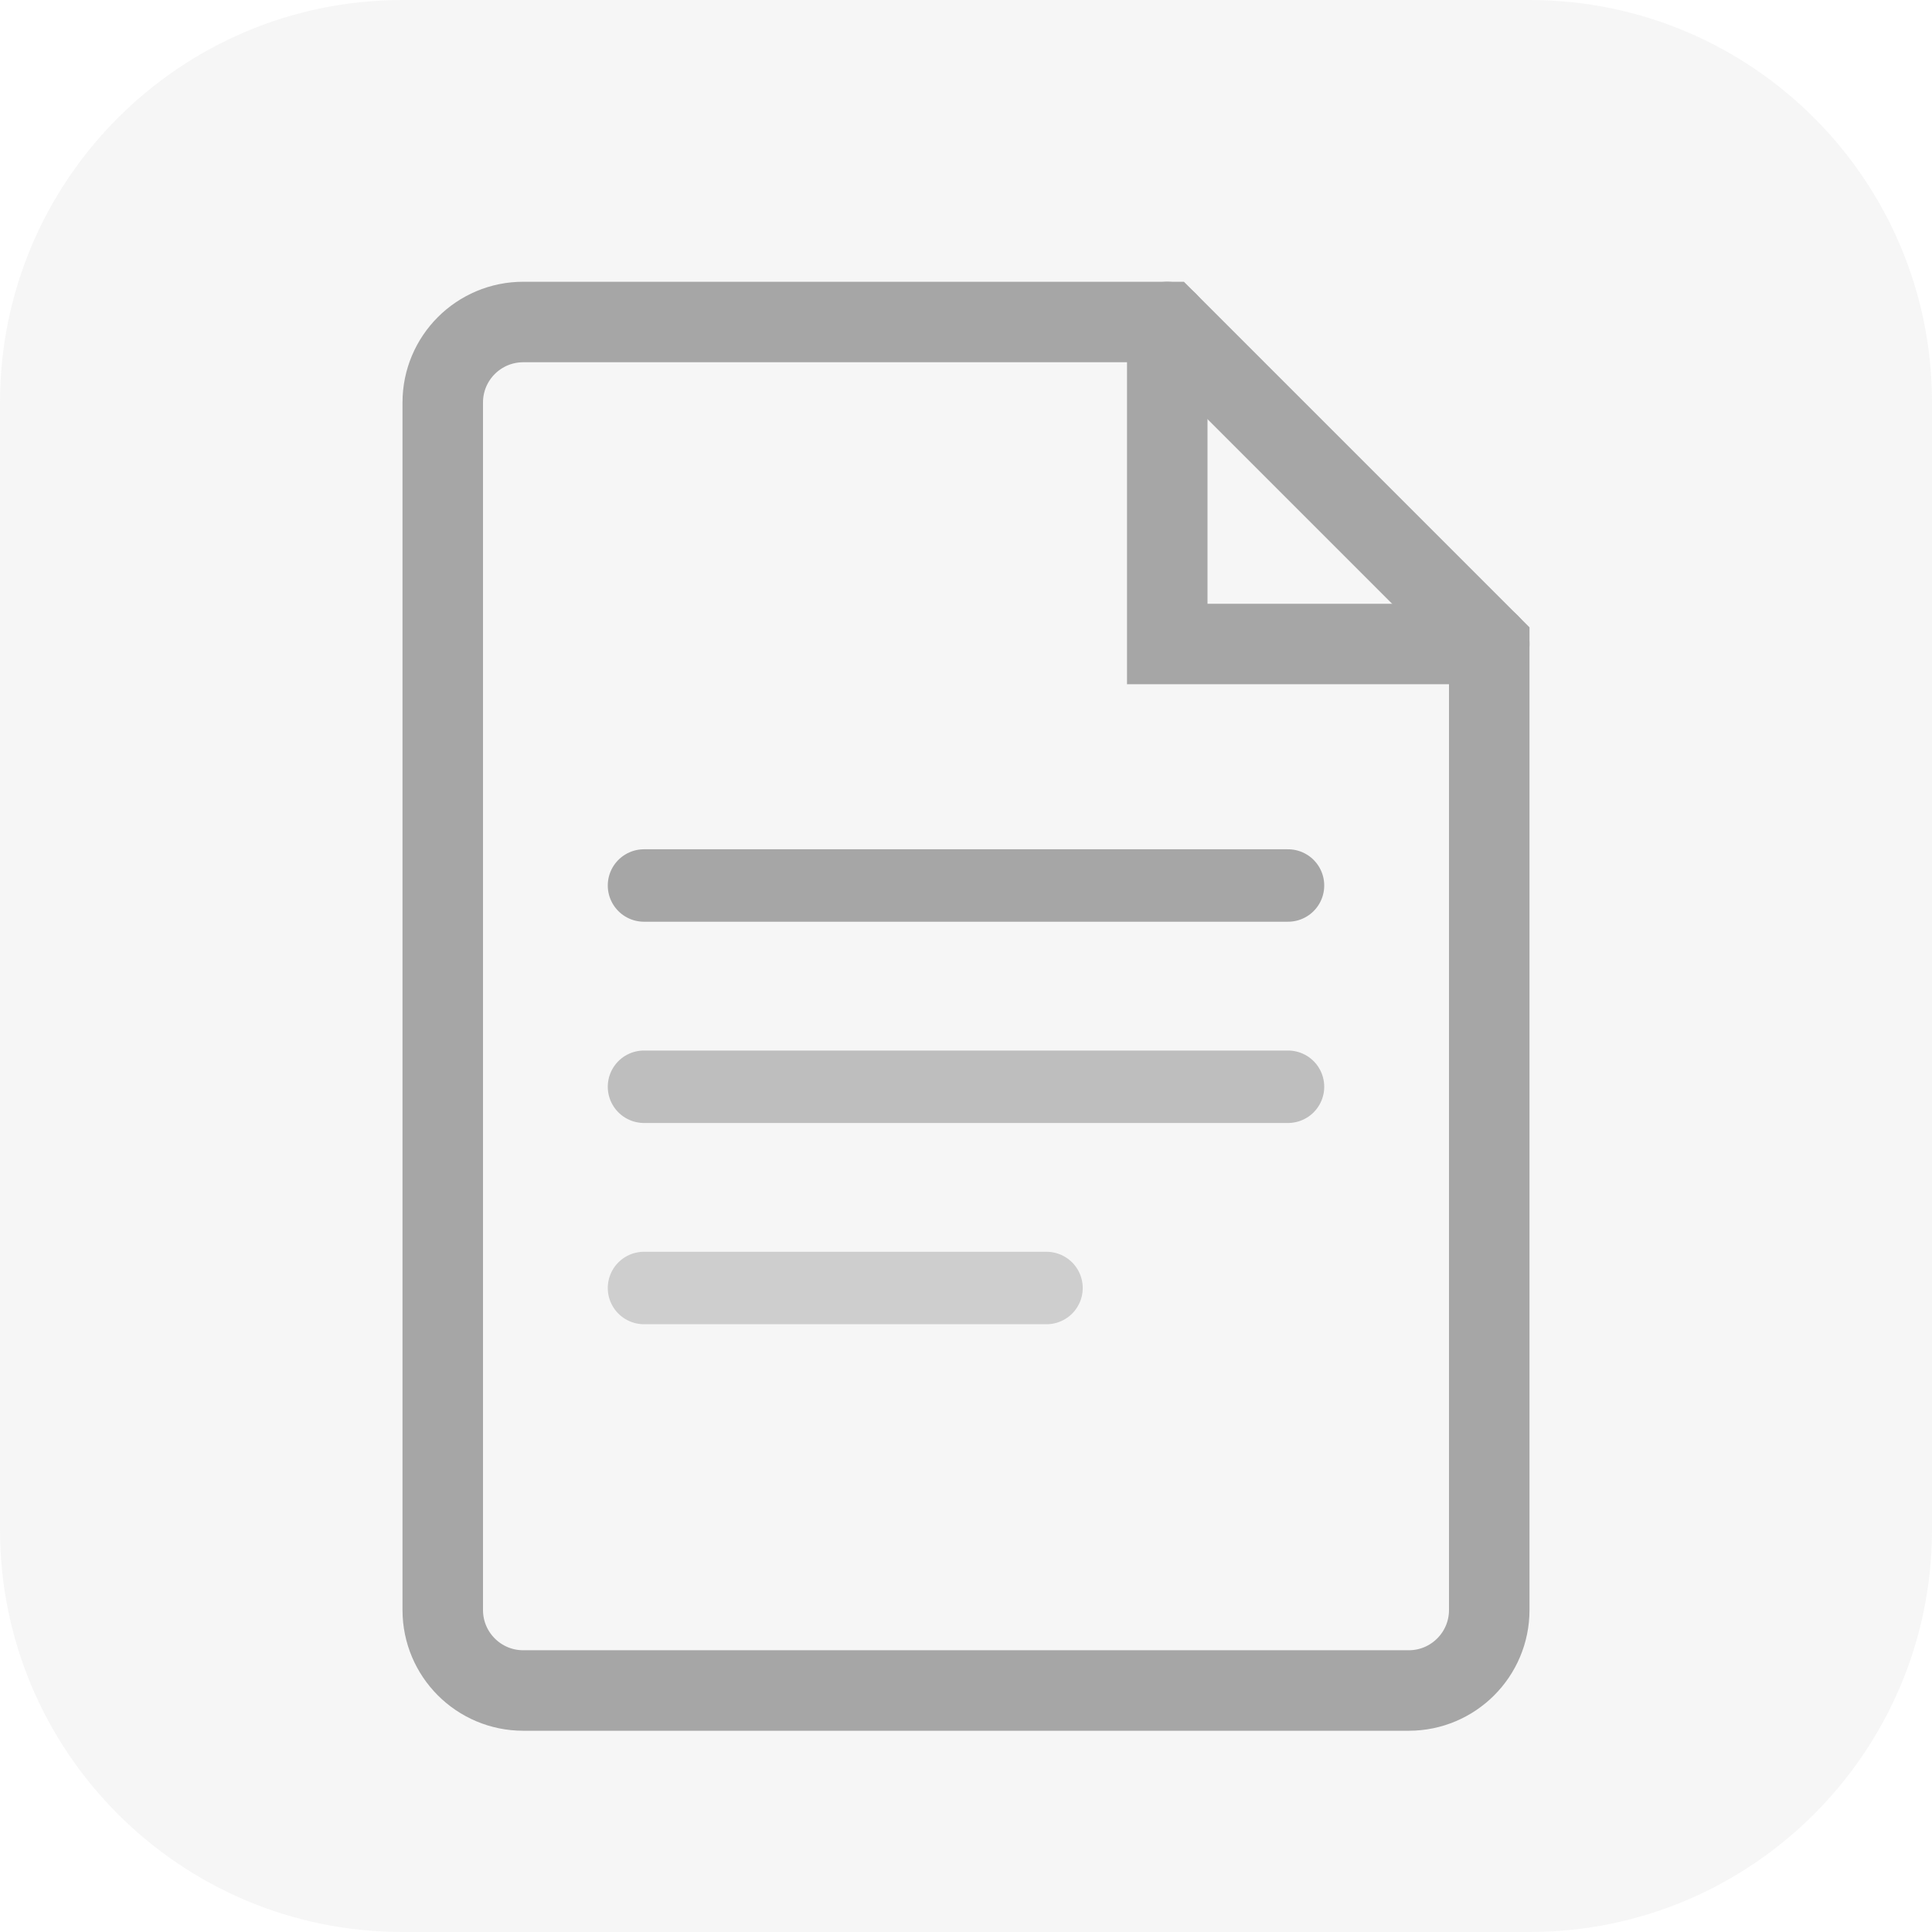
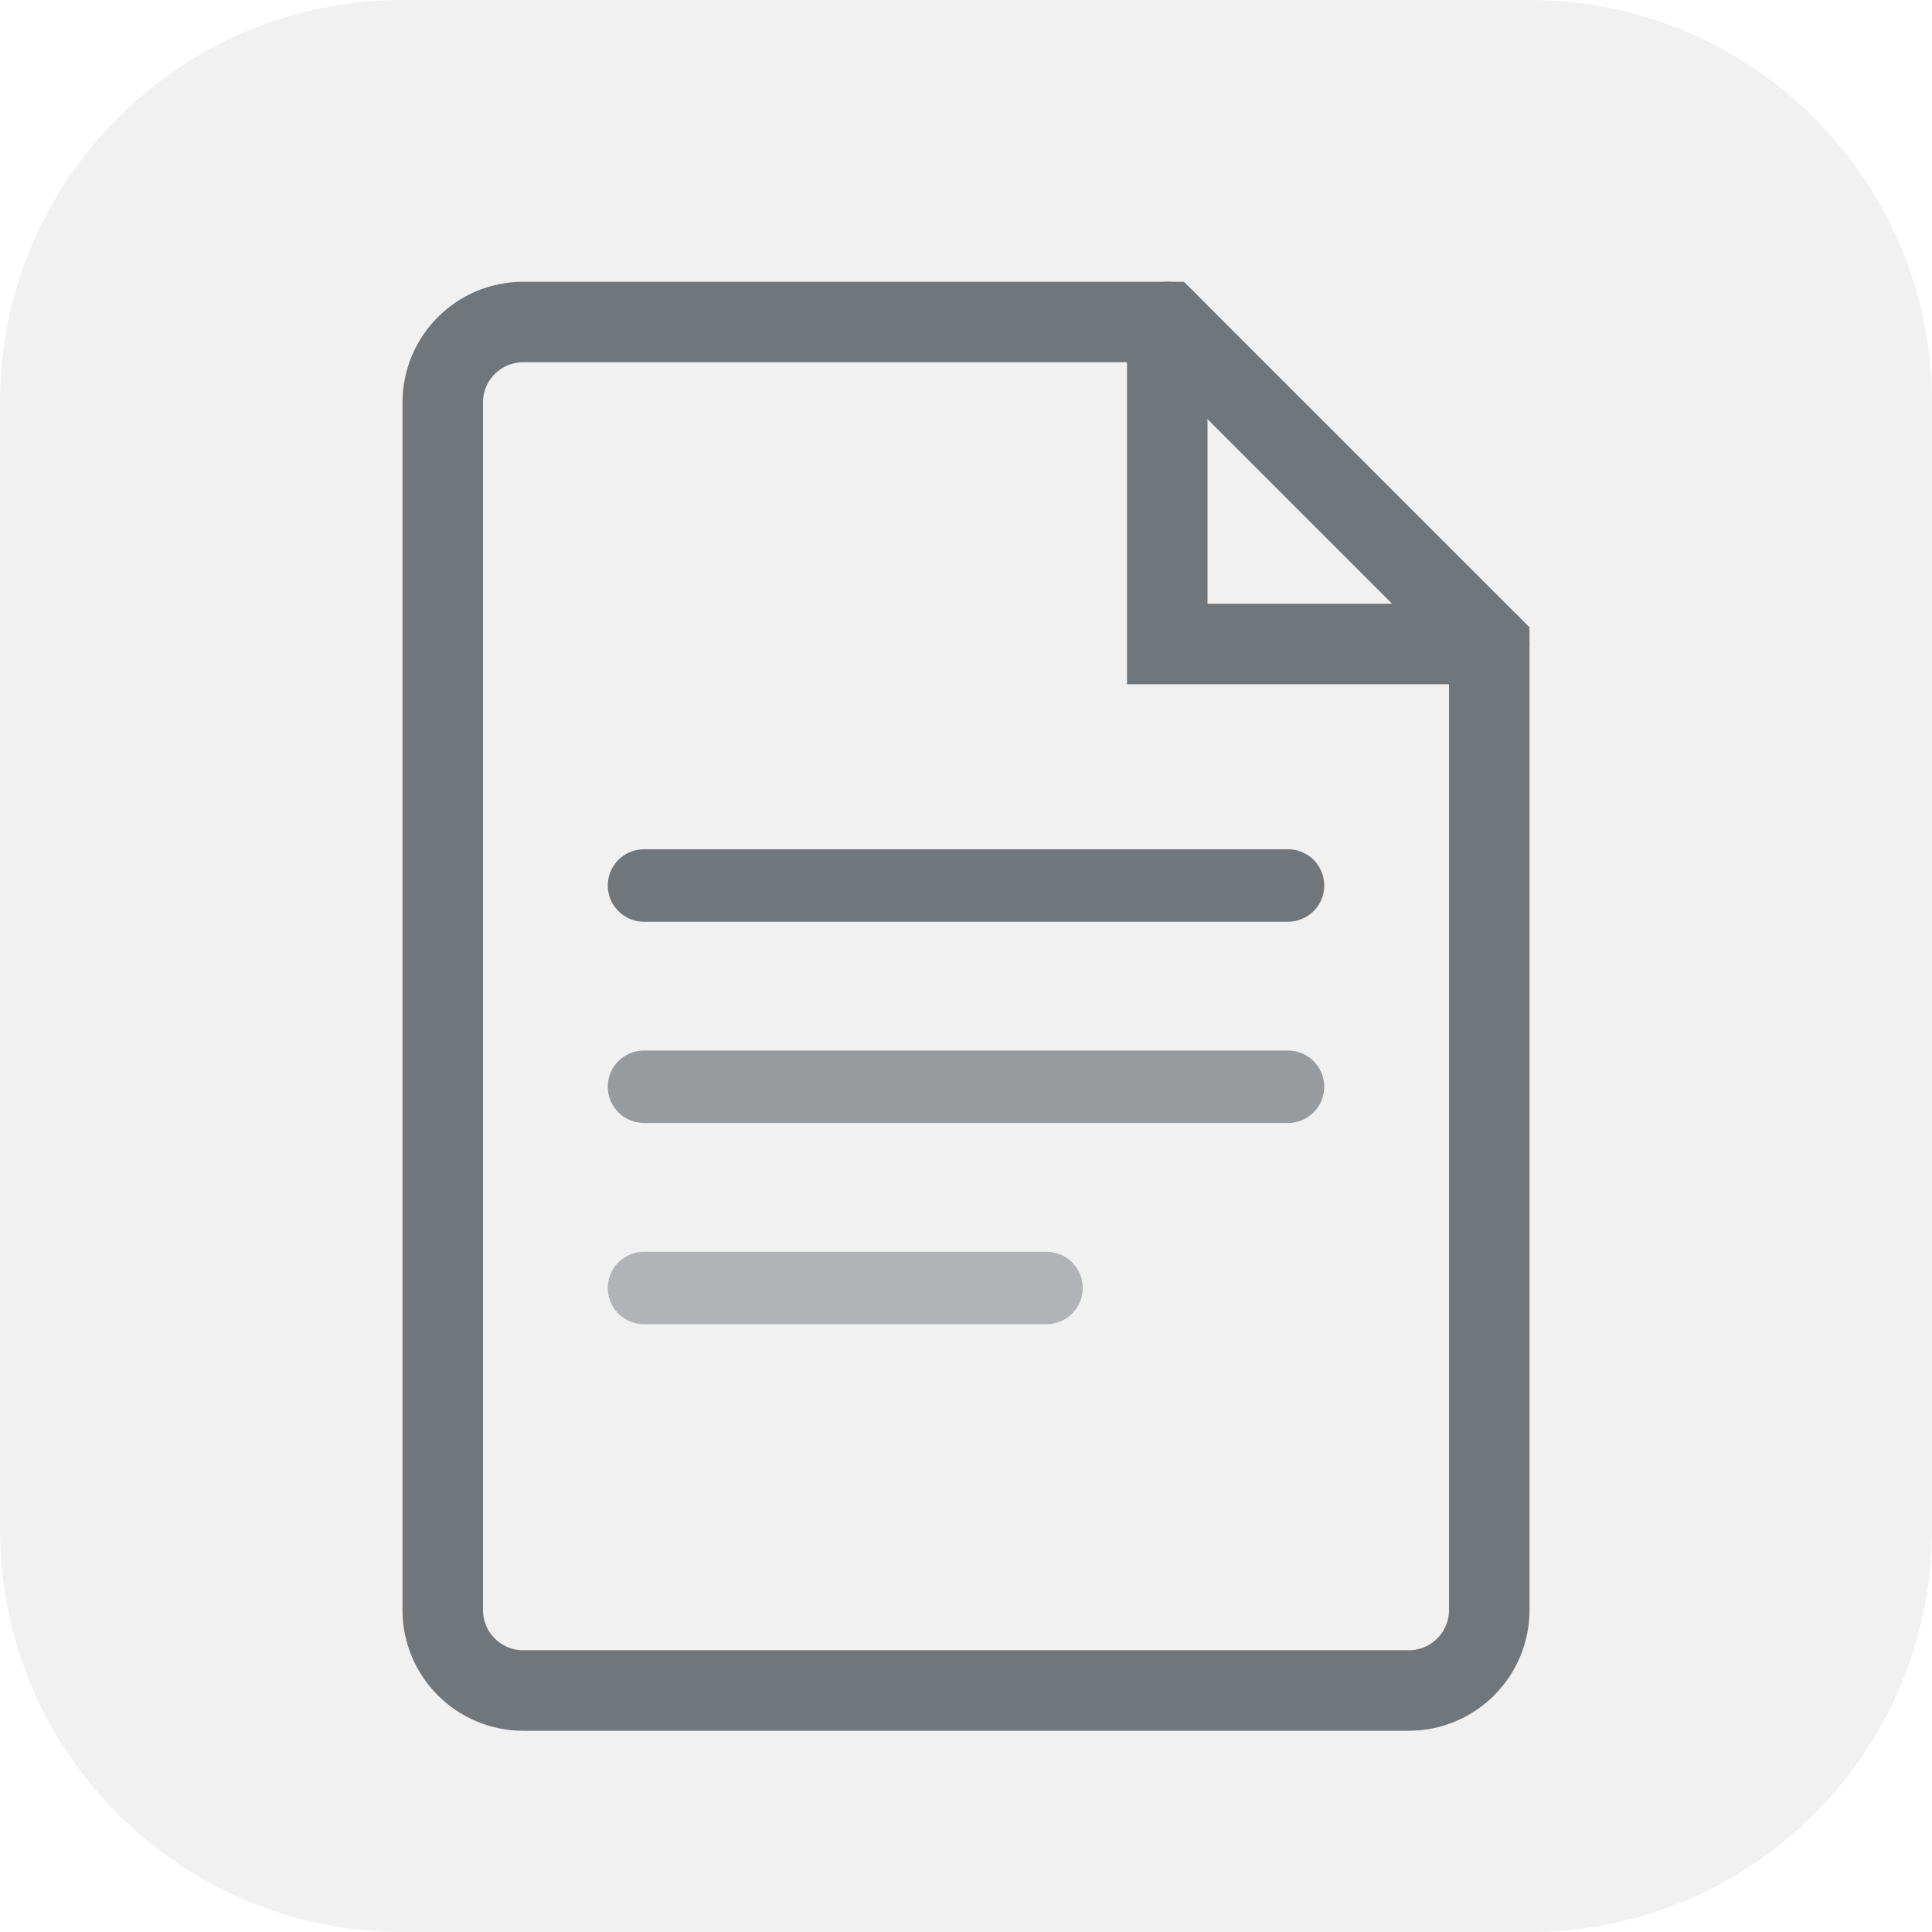
<svg xmlns="http://www.w3.org/2000/svg" viewBox="0 0 48 48" fill="none">
-   <rect width="48" height="48" rx="10" fill="rgba(166, 166, 166,0.10)" />
-   <path d="M13 8h16l8 8v24a2 2 0 0 1-2 2H13a2 2 0 0 1-2-2V10a2 2 0 0 1 2-2z" stroke="#a6a6a6" stroke-width="2" />
-   <path d="M29 8v8h8" stroke="#a6a6a6" stroke-width="2" stroke-linecap="round" />
-   <line x1="16" y1="22" x2="32" y2="22" stroke="#a6a6a6" stroke-width="1.8" stroke-linecap="round" />
-   <line x1="16" y1="27" x2="32" y2="27" stroke="#a6a6a6" stroke-width="1.8" stroke-linecap="round" opacity=".7" />
-   <line x1="16" y1="32" x2="26" y2="32" stroke="#a6a6a6" stroke-width="1.8" stroke-linecap="round" opacity=".5" />
+   <rect width="48" height="48" rx="10" fill="rgba(113, 118, 123, 0.1)" />
+   <path d="M13 8h16l8 8v24a2 2 0 0 1-2 2H13a2 2 0 0 1-2-2V10a2 2 0 0 1 2-2z" stroke="#71767b" stroke-width="2" />
+   <path d="M29 8v8h8" stroke="#71767b" stroke-width="2" stroke-linecap="round" />
+   <line x1="16" y1="22" x2="32" y2="22" stroke="#71767b" stroke-width="1.8" stroke-linecap="round" />
+   <line x1="16" y1="27" x2="32" y2="27" stroke="#71767b" stroke-width="1.8" stroke-linecap="round" opacity=".7" />
+   <line x1="16" y1="32" x2="26" y2="32" stroke="#71767b" stroke-width="1.8" stroke-linecap="round" opacity=".5" />
</svg>
